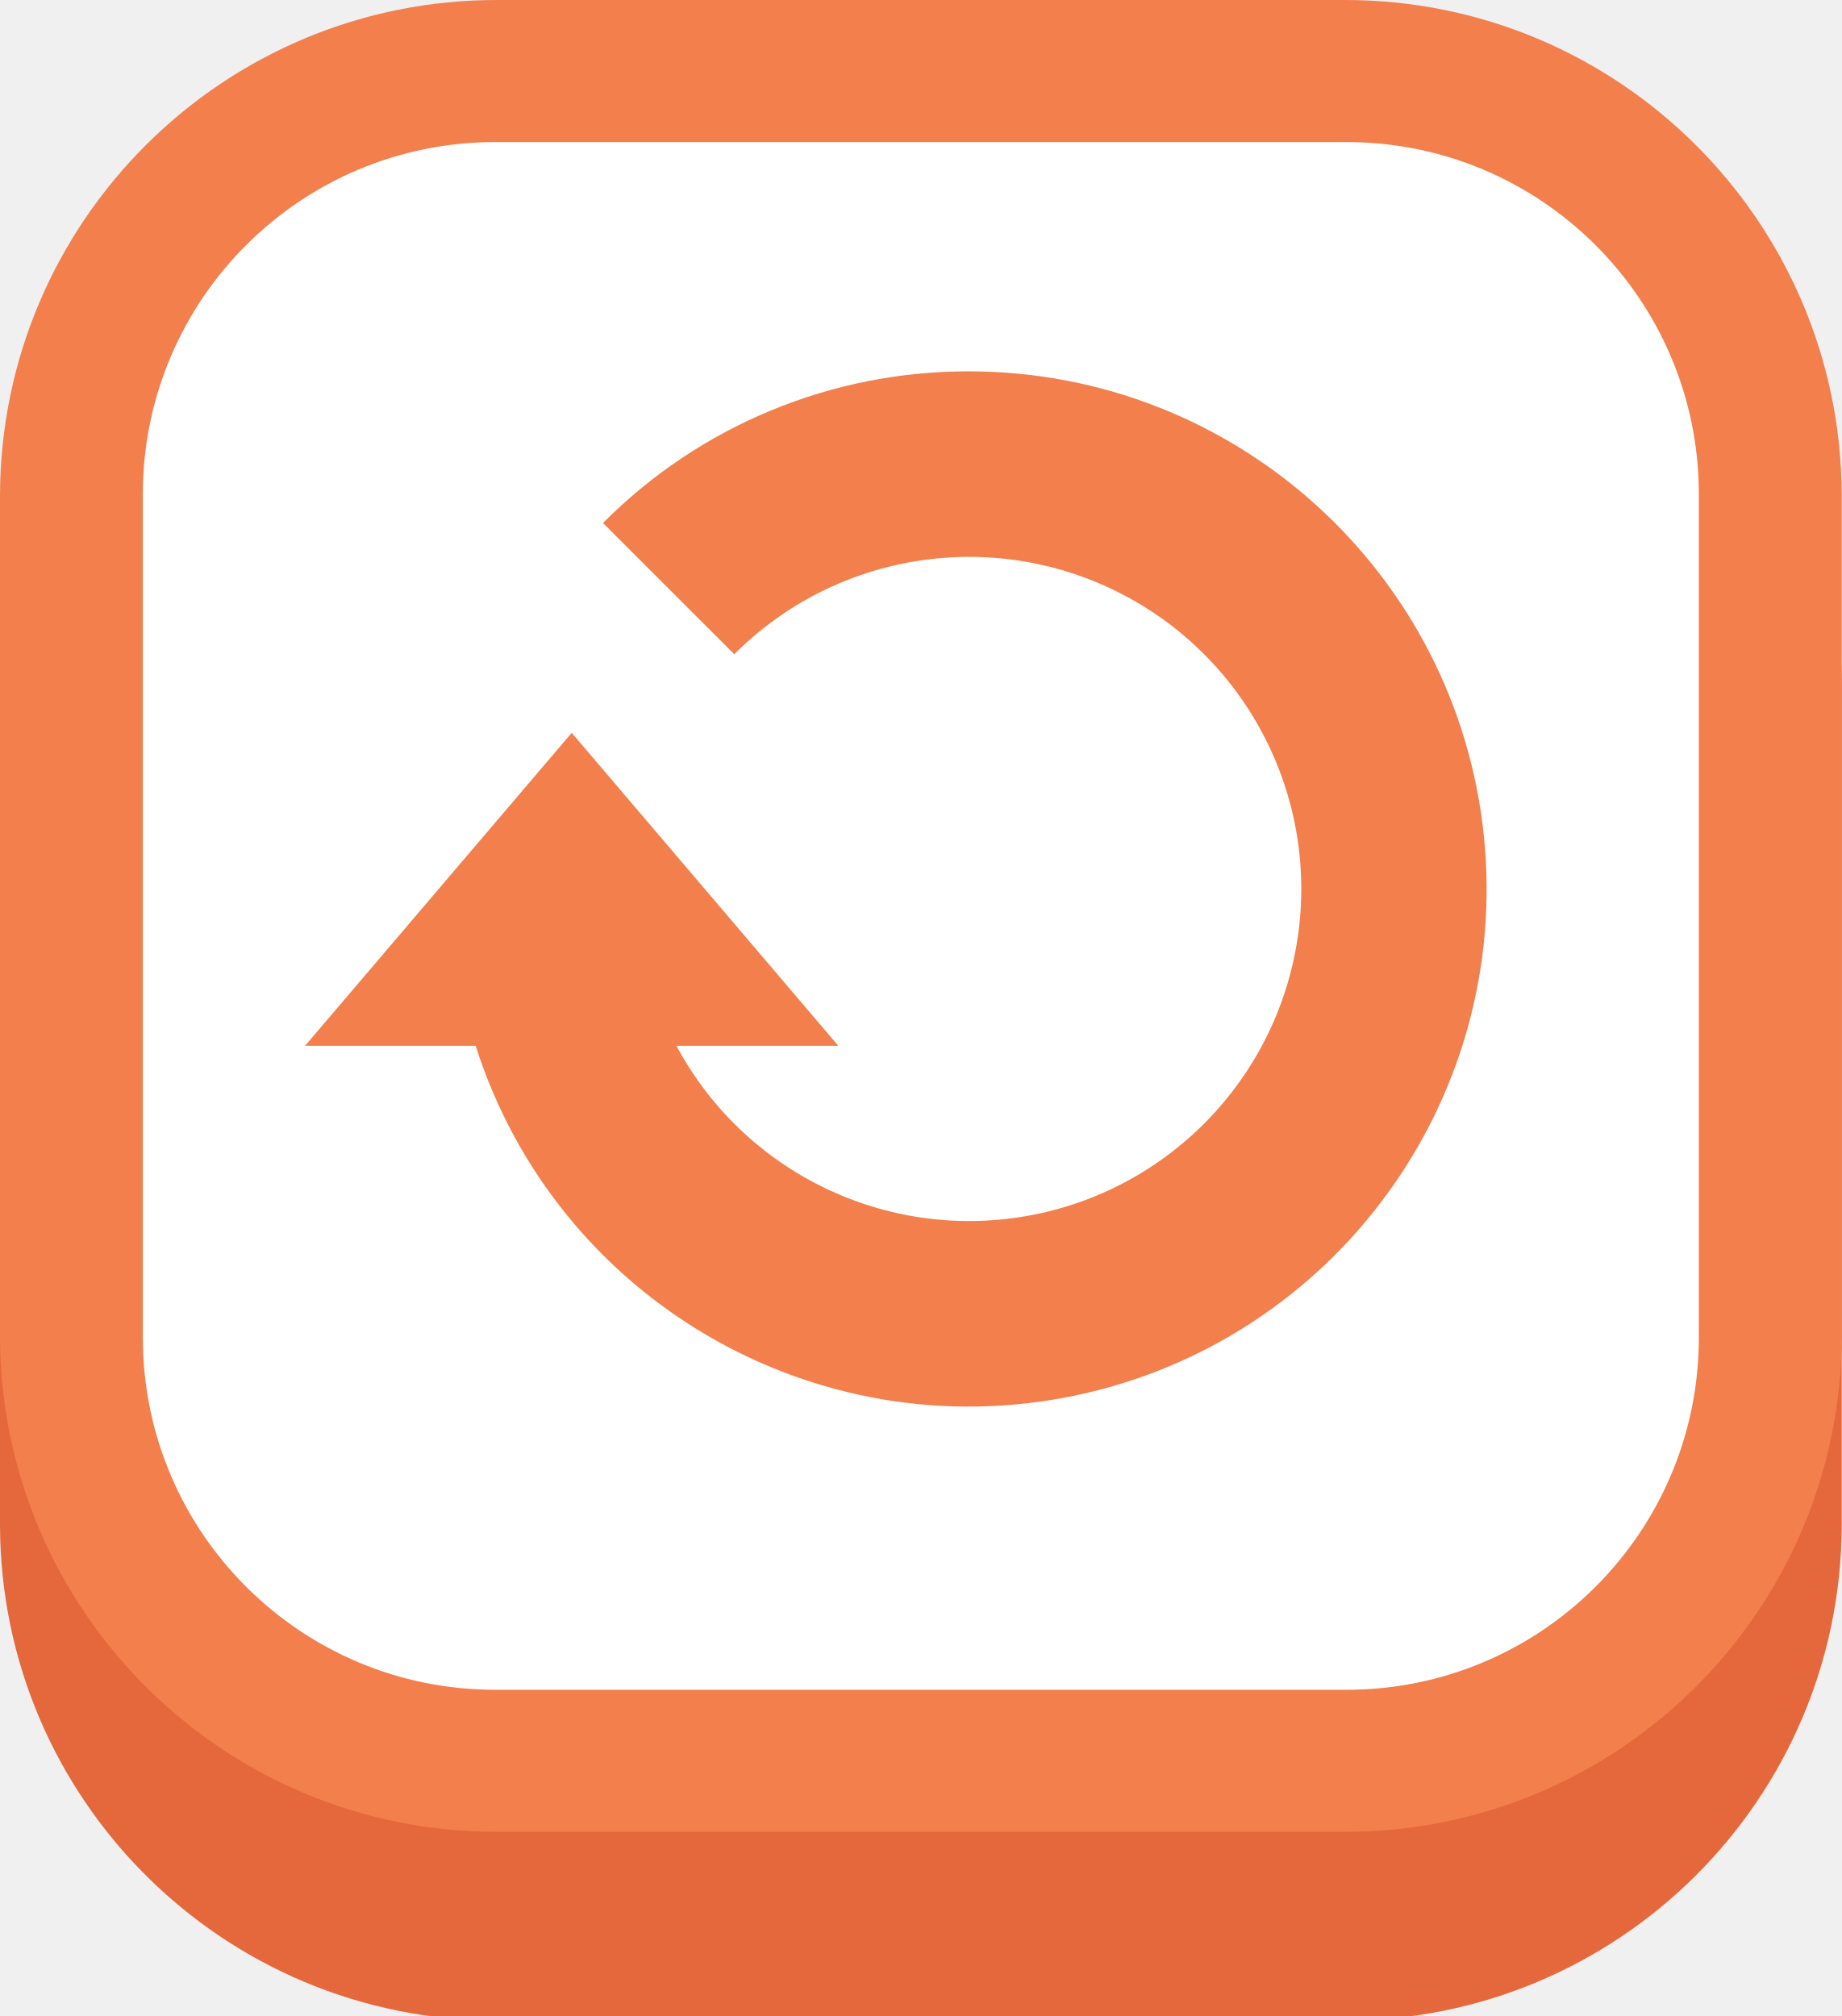
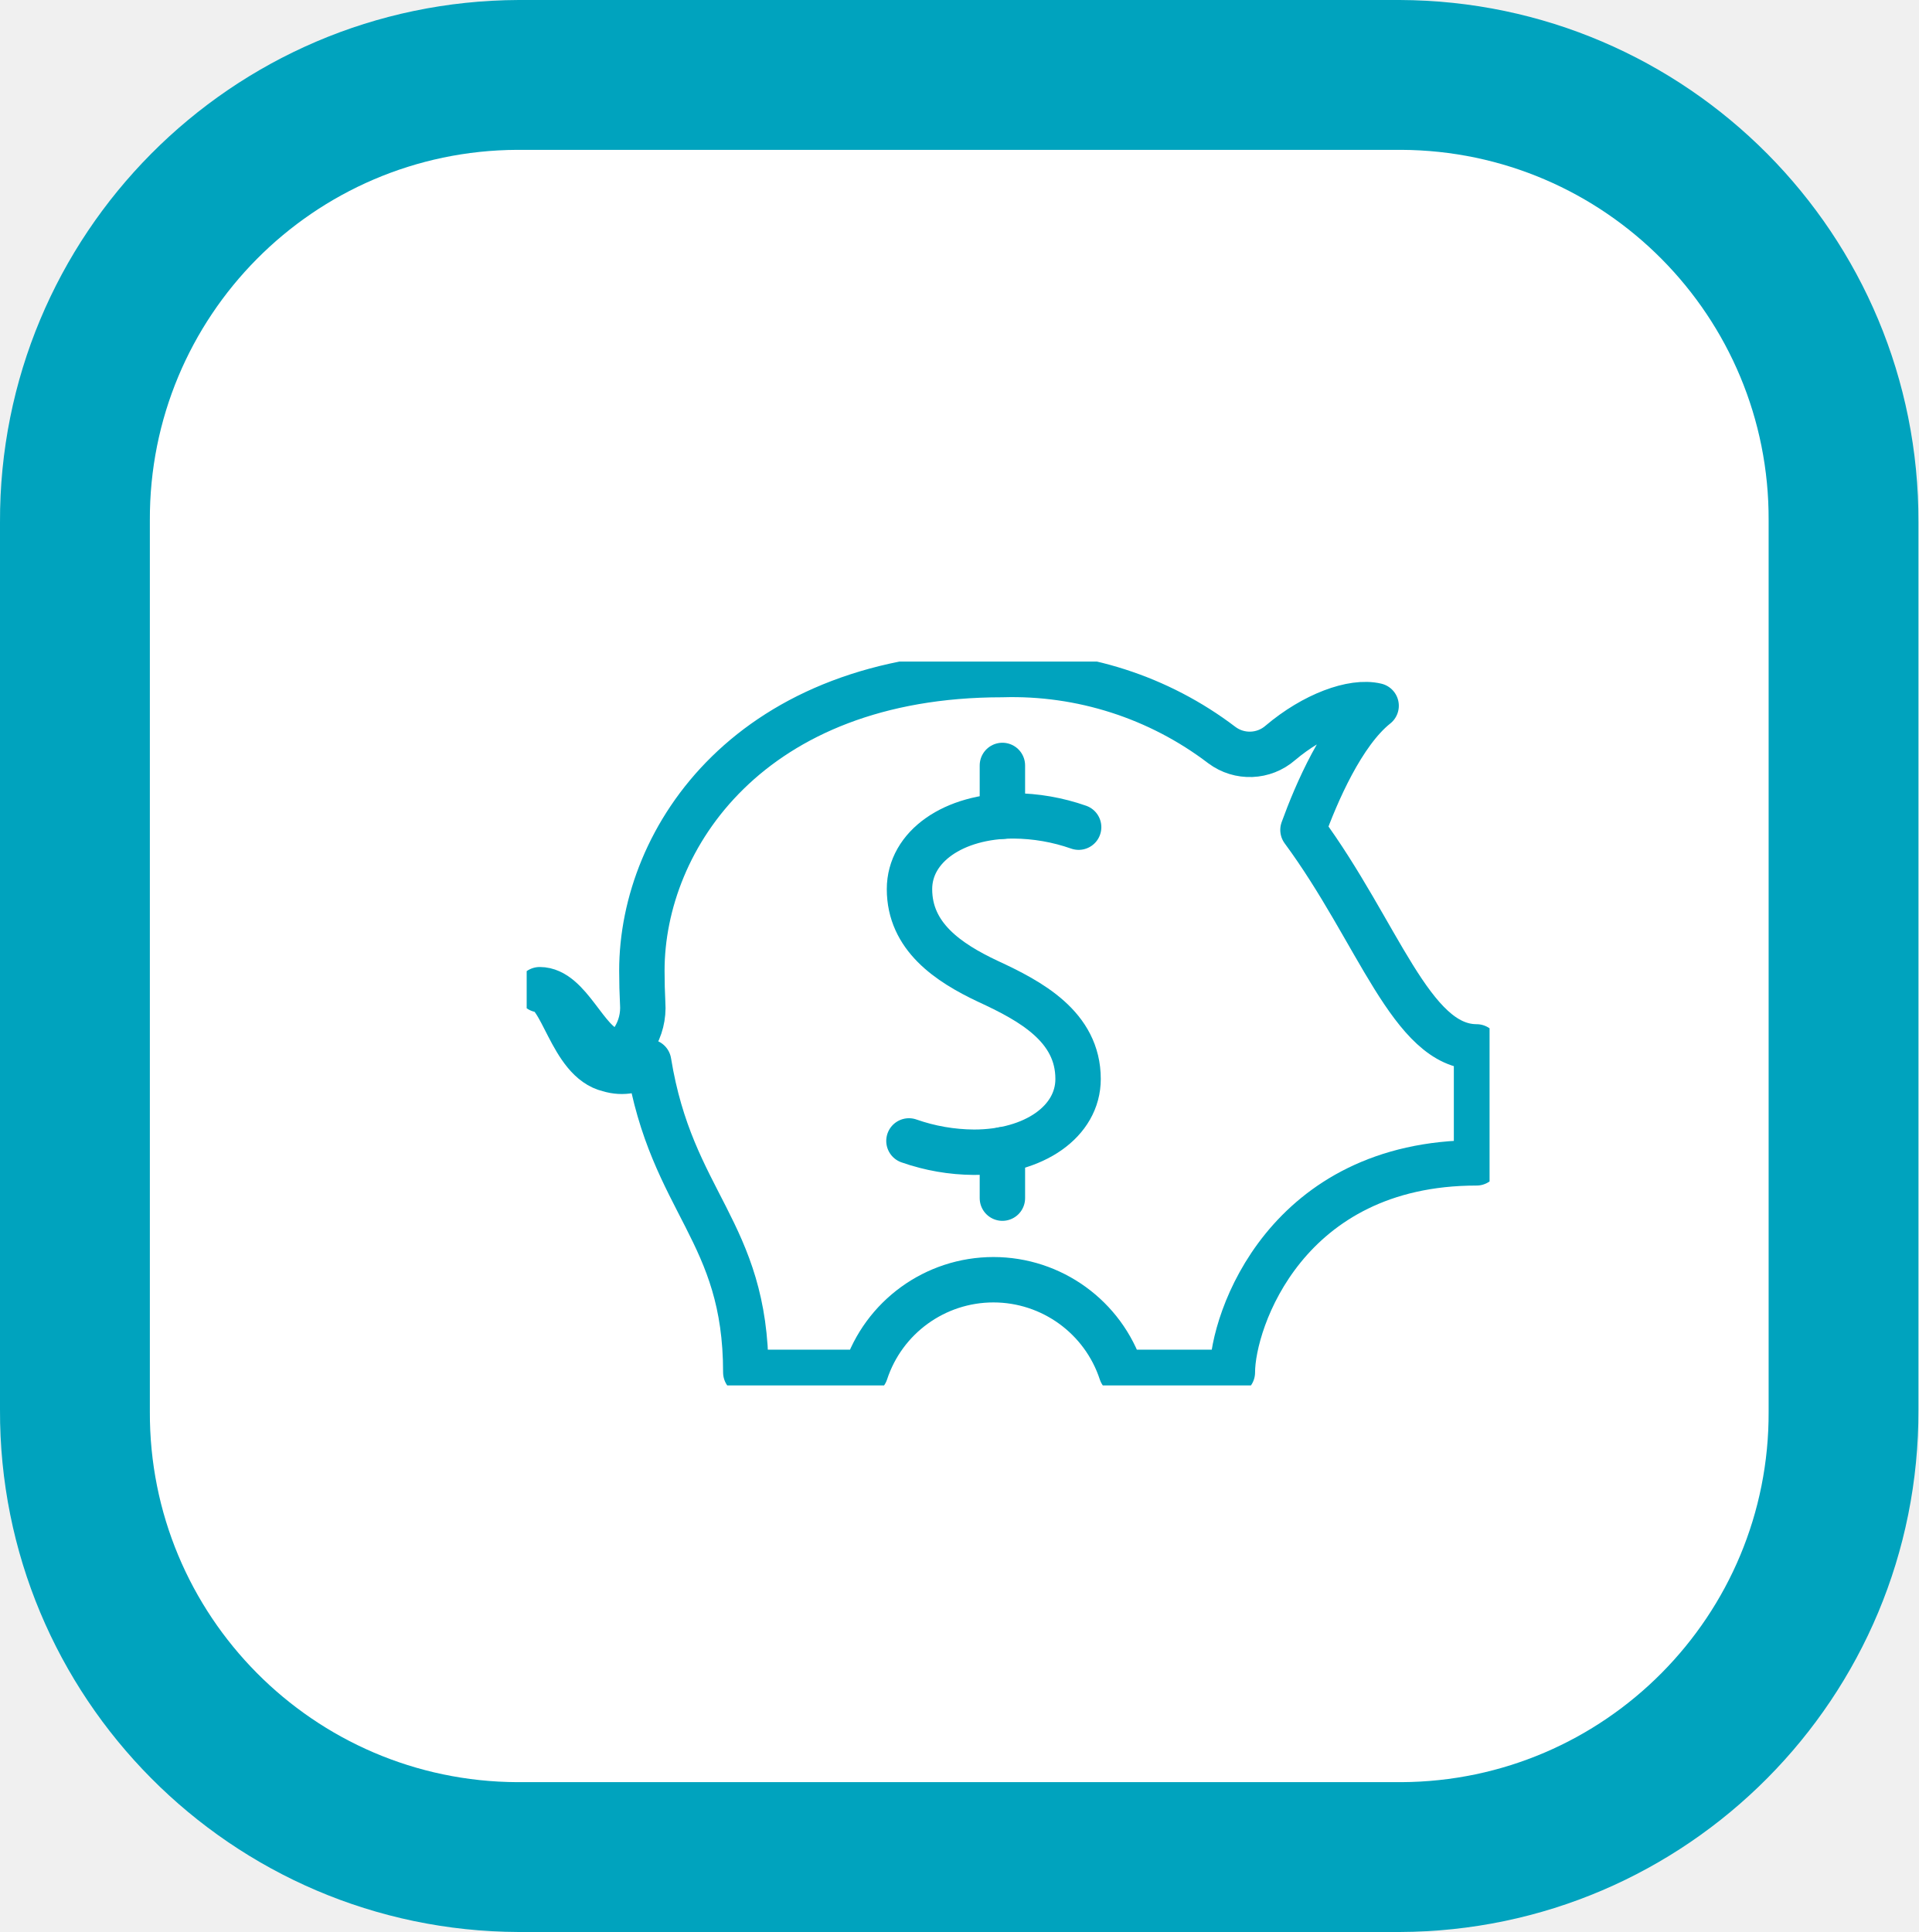
- <svg xmlns="http://www.w3.org/2000/svg" width="190" height="208" viewBox="0 0 190 208">
+ <svg xmlns="http://www.w3.org/2000/svg" width="140" height="141" viewBox="0 0 140 141">
  <defs>
    <clipPath id="clip-path">
-       <rect id="Rectángulo_56253" data-name="Rectángulo 56253" width="190" height="208" fill="none" />
-     </clipPath>
-     <clipPath id="clip-path-2">
-       <rect id="Rectángulo_56267" data-name="Rectángulo 56267" width="125.151" height="110.059" transform="translate(0 0)" fill="#f37f4c" />
+       <rect id="Rectángulo_56270" data-name="Rectángulo 56270" width="70.268" height="52.828" fill="none" stroke="#00a3be" stroke-width="1" />
    </clipPath>
  </defs>
-   <g id="Grupo_181411" data-name="Grupo 181411" transform="translate(-600 -1003)">
-     <g id="Grupo_181044" data-name="Grupo 181044" transform="translate(600 1003)">
-       <g id="Grupo_181026" data-name="Grupo 181026" clip-path="url(#clip-path)">
-         <path id="Trazado_209367" data-name="Trazado 209367" d="M138.624,239.083H51.376A51.241,51.241,0,0,1,0,187.978V101.189A51.241,51.241,0,0,1,51.376,50.083h87.248A51.241,51.241,0,0,1,190,101.189v86.789a51.241,51.241,0,0,1-51.376,51.106" transform="translate(0 -30.618)" fill="#e5683c" />
-         <path id="Trazado_209368" data-name="Trazado 209368" d="M138.624,189H51.376A51.241,51.241,0,0,1,0,137.895V51.105A51.241,51.241,0,0,1,51.376,0h87.248A51.241,51.241,0,0,1,190,51.105v86.789A51.241,51.241,0,0,1,138.624,189" fill="#f37f4c" />
-         <path id="Trazado_209369" data-name="Trazado 209369" d="M37.715,161.151V73.964A36.345,36.345,0,0,1,74.156,37.715H161.8a36.345,36.345,0,0,1,36.441,36.249v87.187A36.345,36.345,0,0,1,161.8,197.4H74.156a36.345,36.345,0,0,1-36.441-36.249" transform="translate(-22.98 -23.057)" fill="#fff" />
-       </g>
-     </g>
-     <g id="Grupo_181052" data-name="Grupo 181052" transform="translate(629.849 1039.692)">
-       <g id="Grupo_181051" data-name="Grupo 181051" clip-path="url(#clip-path-2)">
-         <path id="Trazado_209405" data-name="Trazado 209405" d="M70.122,1.624A53.056,53.056,0,0,0,32.358,17.266L45.9,30.807a34.261,34.261,0,1,1-5.964,40.4h16.7L29.133,38.914,1.624,71.206h17.6A53.4,53.4,0,1,0,70.122,1.624Z" fill="#f37f4c" />
+   <g id="Grupo_181590" data-name="Grupo 181590" transform="translate(-1125 -672)">
+     <path id="Trazado_209380" data-name="Trazado 209380" d="M102.144,141H37.856A37.992,37.992,0,0,1,0,102.874V38.126A37.991,37.991,0,0,1,37.856,0h64.288A37.992,37.992,0,0,1,140,38.126v64.747A37.992,37.992,0,0,1,102.144,141" transform="translate(1125 672)" fill="#00a3be" />
+     <path id="Trazado_209381" data-name="Trazado 209381" d="M37.715,129.8V64.758A26.93,26.93,0,0,1,64.531,37.715h64.5a26.93,26.93,0,0,1,26.816,27.043V129.8a26.93,26.93,0,0,1-26.816,27.043h-64.5A26.93,26.93,0,0,1,37.715,129.8" transform="translate(1098.221 645.221)" fill="#fff" />
+     <g id="Grupo_181059" data-name="Grupo 181059" transform="translate(1163.435 720.282)">
+       <g id="Grupo_181058" data-name="Grupo 181058" transform="translate(0 0)" clip-path="url(#clip-path)">
+         <path id="Trazado_209409" data-name="Trazado 209409" d="M48.657,43.364a14.588,14.588,0,0,0,4.743.825c4.4,0,7.6-2.249,7.6-5.346,0-3.823-3.465-5.69-6.593-7.133-2.876-1.356-5.71-3.256-5.71-6.723,0-3.1,3.2-5.346,7.6-5.346a14.61,14.61,0,0,1,4.744.825" transform="translate(-20.761 -8.38)" fill="none" stroke="#00a3be" stroke-linecap="round" stroke-linejoin="round" stroke-width="3.313" />
+         <line id="Línea_658" data-name="Línea 658" y2="3.707" transform="translate(34.716 7.581)" fill="none" stroke="#00a3be" stroke-linecap="round" stroke-linejoin="round" stroke-width="3.313" />
+         <line id="Línea_659" data-name="Línea 659" y2="3.53" transform="translate(34.716 35.63)" fill="none" stroke="#00a3be" stroke-linecap="round" stroke-linejoin="round" stroke-width="3.313" />
+         <path id="Trazado_209410" data-name="Trazado 209410" d="M57.358,12.993c.973-2.679,2.868-7.1,5.338-9.062-1.707-.406-4.561.655-6.987,2.708a3.4,3.4,0,0,1-4.274.161A25.219,25.219,0,0,0,35.4,1.656c-18.325,0-26.287,11.88-26.287,21.61,0,.839.022,1.632.06,2.39a4.314,4.314,0,0,1-.645,2.6,1.5,1.5,0,0,1-1.69.822c-1.828-.5-3.032-4.424-5.18-4.424,1.643,0,2.274,5.182,5.055,5.813a3.127,3.127,0,0,0,2.894-.545c1.681,10.337,7.09,12.307,7.09,22.66h8.736a9.826,9.826,0,0,1,18.672,0h8.1c0-3.791,3.917-15.291,17.819-15.291V28.827C65.252,28.827,62.852,20.446,57.358,12.993Z" transform="translate(-0.707 -0.706)" fill="none" stroke="#00a3be" stroke-linecap="round" stroke-linejoin="round" stroke-width="3.313" />
      </g>
    </g>
  </g>
</svg>
